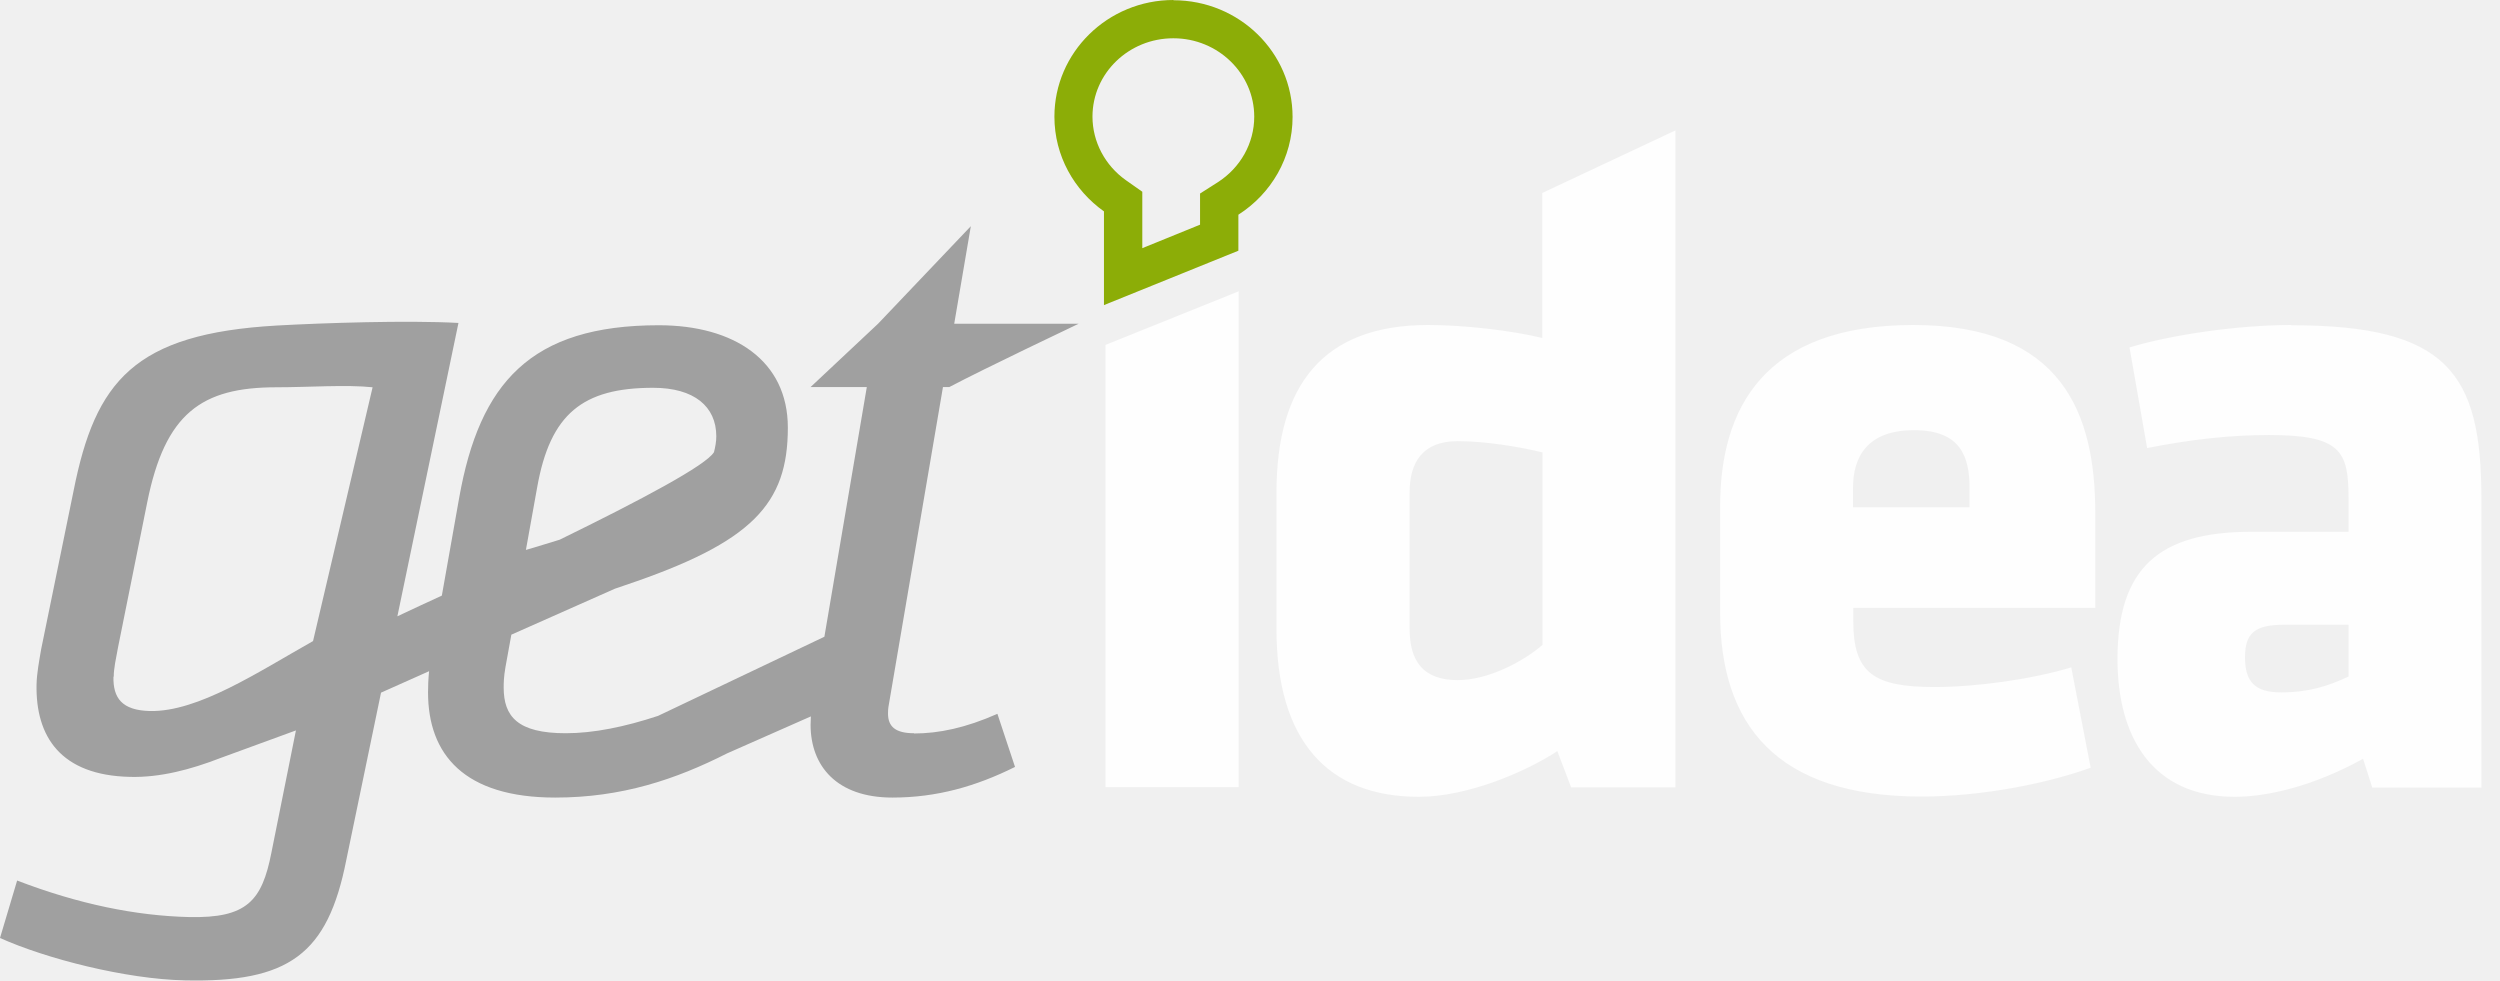
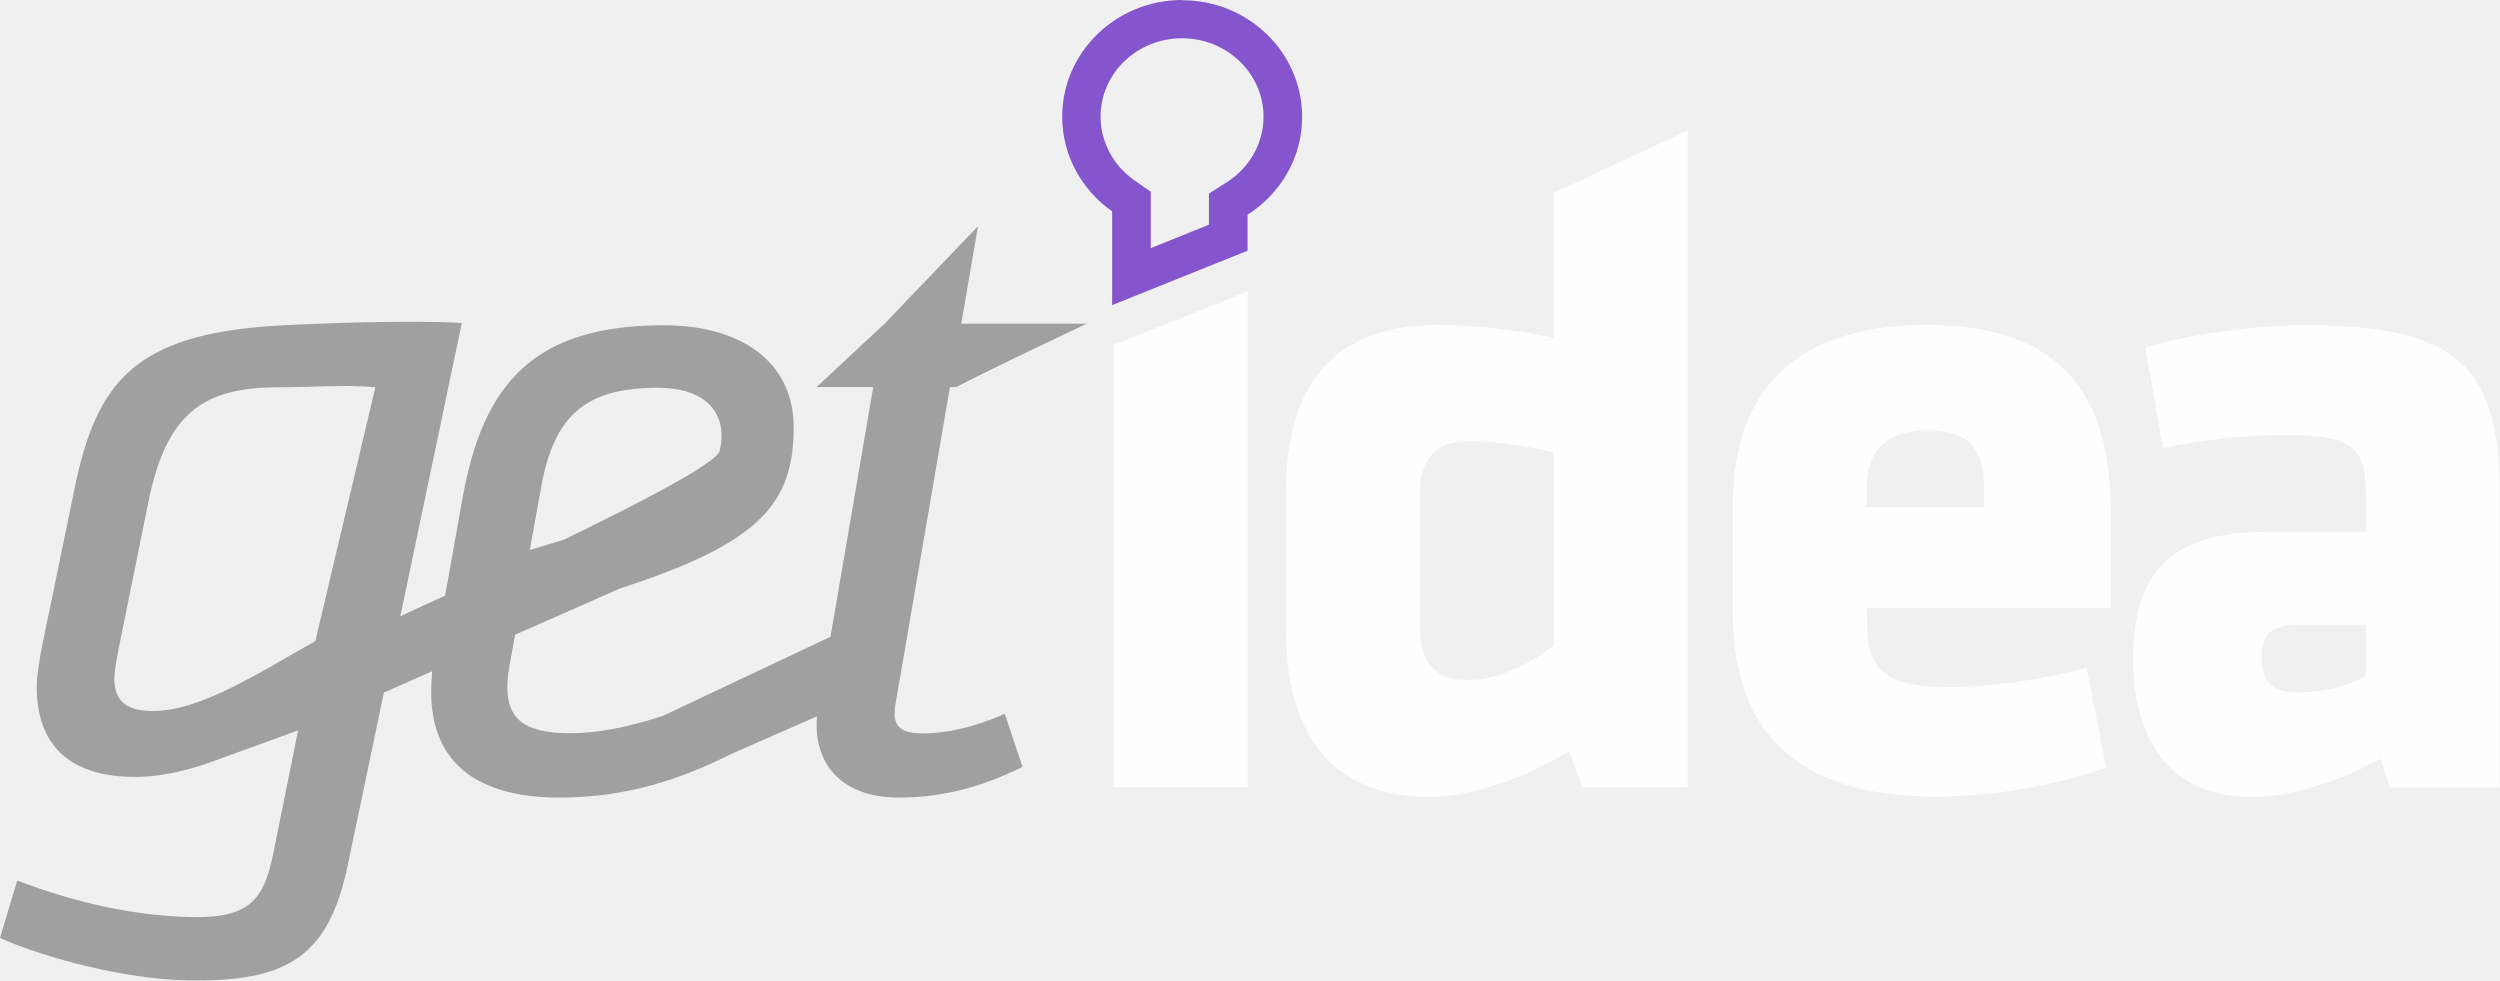
<svg xmlns="http://www.w3.org/2000/svg" width="102" height="40" viewBox="0 0 102 40" fill="none">
-   <path d="M45.105 32.114H50.538V11.885L45.105 14.072V32.114ZM62.934 13.791C61.694 13.489 59.765 13.26 58.264 13.26C53.968 13.26 52.081 15.729 52.081 20.093V25.676C52.081 30.197 54.156 32.51 57.888 32.51C59.88 32.51 62.257 31.489 63.539 30.645L64.102 32.124H68.356V5.322L62.924 7.874V13.781L62.934 13.791ZM62.934 26.312C62.142 26.999 60.714 27.749 59.473 27.749C58.044 27.749 57.513 26.947 57.513 25.666V20.083C57.513 18.864 58.044 17.999 59.473 17.999C60.599 17.999 61.996 18.229 62.934 18.458V26.312ZM78.063 13.26C71.953 13.26 70.181 16.676 70.181 20.666V24.989C70.181 29.541 72.443 32.499 78.397 32.499C80.962 32.499 83.641 31.926 85.299 31.322L84.507 27.229C82.891 27.718 80.628 28.031 78.928 28.031C76.437 28.031 75.613 27.458 75.613 25.333V24.801H85.487V20.926C85.487 16.906 84.162 13.26 78.063 13.26ZM80.357 20.697H75.603V19.906C75.603 18.614 76.207 17.551 78.094 17.551C79.981 17.551 80.357 18.614 80.357 19.906V20.697ZM93.484 13.26C91.367 13.26 88.625 13.645 86.884 14.176L87.603 18.281C89.334 17.937 90.96 17.749 92.576 17.749C95.485 17.749 95.819 18.395 95.819 20.291V21.697H91.857C88.083 21.697 86.394 23.176 86.394 26.895C86.394 30.041 87.791 32.51 91.179 32.51C92.42 32.51 94.307 32.124 96.413 30.958L96.789 32.135H101.241V20.333C101.241 15.208 99.844 13.27 93.473 13.27L93.484 13.26ZM95.819 27.604C94.995 27.989 94.203 28.249 93.067 28.249C92.013 28.249 91.596 27.833 91.596 26.812C91.596 25.791 92.045 25.489 93.213 25.489H95.819V27.614V27.604Z" fill="#FEFEFE" />
-   <path d="M37.295 29.916C36.534 29.916 36.231 29.645 36.231 29.114C36.231 28.999 36.231 28.926 36.273 28.697L38.473 15.791H38.734C40.131 15.051 44.01 13.208 44.01 13.208H38.932L39.61 9.229L35.825 13.208L33.072 15.791H35.366L33.635 25.979L26.848 29.208C25.492 29.656 24.22 29.916 23.084 29.916C21.113 29.916 20.55 29.229 20.55 28.051C20.55 27.895 20.55 27.635 20.623 27.218L20.863 25.895L25.086 24.02C25.221 23.979 25.357 23.926 25.513 23.874C30.706 22.124 32.144 20.562 32.144 17.447C32.144 14.708 29.944 13.27 26.879 13.27C21.645 13.27 19.57 15.624 18.736 20.301L18.027 24.301C17.412 24.583 16.807 24.864 16.213 25.145L18.705 13.176C16.63 13.062 13.2 13.176 11.302 13.281C5.474 13.614 3.889 15.551 3.003 20.02L1.679 26.489C1.595 26.979 1.501 27.479 1.491 27.926C1.449 30.051 2.471 31.635 5.307 31.697C6.537 31.729 7.788 31.395 8.998 30.926L12.074 29.801L11.073 34.791C10.687 36.76 10.072 37.468 7.715 37.416C5.557 37.364 3.222 36.895 0.699 35.926L0 38.27C1.877 39.114 5.119 39.947 7.538 39.999C11.782 40.093 13.367 38.947 14.128 35.093L15.546 28.26L17.506 27.385C17.474 27.708 17.464 28.01 17.464 28.249C17.464 30.791 18.945 32.541 22.656 32.541C25.367 32.541 27.567 31.801 29.663 30.739L33.083 29.229C33.083 29.374 33.072 29.489 33.072 29.572C33.072 31.249 34.136 32.541 36.409 32.541C38.223 32.541 39.818 32.083 41.413 31.291L40.694 29.124C39.401 29.697 38.306 29.926 37.285 29.926L37.295 29.916ZM4.64 27.614C4.64 27.27 4.734 26.854 4.817 26.406L6.006 20.499C6.735 16.864 8.216 15.801 11.281 15.801C12.574 15.801 14.138 15.687 15.202 15.801L12.772 26.156C10.499 27.437 8.08 29.051 6.11 29.01C4.973 28.979 4.608 28.479 4.629 27.604L4.64 27.614ZM21.457 22.437L21.916 19.885C22.448 16.885 23.772 15.822 26.65 15.822C28.318 15.822 29.225 16.583 29.225 17.801C29.225 18.02 29.183 18.239 29.131 18.447C28.818 18.979 26.16 20.395 22.834 22.02C22.354 22.166 21.958 22.291 21.457 22.437Z" fill="#A0A0A0" />
-   <path d="M47.878 1.562C49.692 1.562 51.173 3 51.173 4.76C51.173 5.844 50.61 6.844 49.682 7.438L48.962 7.896V9.167L46.606 10.125V7.823L45.939 7.354C45.084 6.75 44.573 5.781 44.573 4.76C44.573 2.99 46.054 1.562 47.868 1.562M47.878 0C45.199 0 43.02 2.135 43.02 4.76C43.02 6.354 43.822 7.76 45.042 8.625V12.448L50.526 10.229V8.76C51.861 7.906 52.737 6.438 52.737 4.771C52.737 2.135 50.558 0.01 47.878 0.01V0Z" fill="#8CAD07" />
+   <g clip-path="url(#clip0_5012_6226)">
+     <path d="M45.438 32.114H50.911V11.885L45.438 14.072V32.114ZM63.4 13.791C62.15 13.489 60.206 13.26 58.694 13.26C54.367 13.26 52.465 15.728 52.465 20.093V25.676C52.465 30.197 54.556 32.51 58.316 32.51C60.322 32.51 62.717 31.489 64.009 30.645L64.576 32.124H68.861V5.322L63.389 7.874V13.78L63.4 13.791ZM63.4 26.312C62.601 26.999 61.162 27.749 59.912 27.749C58.473 27.749 57.938 26.947 57.938 25.666V20.082C57.938 18.864 58.473 17.999 59.912 17.999C61.047 17.999 62.454 18.228 63.4 18.457V26.312ZM78.64 13.26C72.485 13.26 70.7 16.676 70.7 20.666V24.989C70.7 29.541 72.979 32.499 78.976 32.499C81.56 32.499 84.26 31.926 85.93 31.322L85.131 27.228C83.503 27.718 81.224 28.03 79.512 28.03C77.002 28.03 76.172 27.457 76.172 25.332V24.801H86.119V20.926C86.119 16.905 84.785 13.26 78.64 13.26ZM80.951 20.697H76.161V19.905C76.161 18.614 76.771 17.551 78.672 17.551C80.573 17.551 80.951 18.614 80.951 19.905V20.697ZM94.175 13.26C92.043 13.26 89.28 13.645 87.526 14.176L88.251 18.28C89.995 17.937 91.633 17.749 93.261 17.749C96.192 17.749 96.528 18.395 96.528 20.291V21.697H92.536C88.734 21.697 87.032 23.176 87.032 26.895C87.032 30.041 88.44 32.51 91.854 32.51C93.104 32.51 95.005 32.124 97.126 30.957L97.505 32.135H101.99V20.332C101.99 15.207 100.582 13.27 94.165 13.27L94.175 13.26ZM96.528 27.603C95.698 27.989 94.9 28.249 93.755 28.249C92.694 28.249 92.274 27.832 92.274 26.812C92.274 25.791 92.725 25.489 93.902 25.489H96.528V27.614V27.603Z" fill="#FEFEFE" />
+     <path d="M37.571 29.916C36.804 29.916 36.5 29.645 36.5 29.114C36.5 28.999 36.5 28.926 36.542 28.697L38.758 15.791H39.021C40.428 15.051 44.336 13.207 44.336 13.207H39.22L39.903 9.228L36.09 13.207L33.317 15.791H35.628L33.885 25.978L27.047 29.207C25.681 29.655 24.4 29.916 23.255 29.916C21.27 29.916 20.703 29.228 20.703 28.051C20.703 27.895 20.703 27.635 20.776 27.218L21.018 25.895L25.271 24.02C25.408 23.978 25.545 23.926 25.702 23.874C30.933 22.124 32.383 20.562 32.383 17.447C32.383 14.707 30.166 13.27 27.078 13.27C21.805 13.27 19.715 15.624 18.875 20.301L18.161 24.301C17.541 24.582 16.932 24.864 16.333 25.145L18.843 13.176C16.753 13.062 13.297 13.176 11.386 13.28C5.514 13.614 3.918 15.551 3.025 20.02L1.691 26.489C1.607 26.978 1.513 27.478 1.502 27.926C1.46 30.051 2.489 31.635 5.346 31.697C6.586 31.728 7.846 31.395 9.065 30.926L12.163 29.801L11.155 34.791C10.766 36.76 10.146 37.468 7.773 37.416C5.598 37.364 3.246 36.895 0.704 35.926L0 38.27C1.891 39.114 5.157 39.947 7.594 39.999C11.869 40.093 13.466 38.947 14.232 35.093L15.661 28.26L17.636 27.385C17.604 27.707 17.593 28.01 17.593 28.249C17.593 30.791 19.085 32.541 22.824 32.541C25.555 32.541 27.771 31.801 29.883 30.739L33.328 29.228C33.328 29.374 33.317 29.489 33.317 29.572C33.317 31.249 34.389 32.541 36.678 32.541C38.506 32.541 40.113 32.083 41.72 31.291L40.995 29.124C39.693 29.697 38.59 29.926 37.561 29.926L37.571 29.916ZM4.674 27.614C4.674 27.27 4.769 26.853 4.853 26.405L6.05 20.499C6.785 16.864 8.277 15.801 11.365 15.801C12.667 15.801 14.243 15.687 15.314 15.801L12.867 26.155C10.577 27.437 8.14 29.051 6.155 29.01C5.01 28.978 4.643 28.478 4.664 27.603L4.674 27.614ZM21.616 22.437L22.078 19.885C22.614 16.885 23.948 15.822 26.847 15.822C28.528 15.822 29.442 16.582 29.442 17.801C29.442 18.02 29.399 18.239 29.347 18.447C29.032 18.978 26.353 20.395 23.003 22.02C22.52 22.166 22.12 22.291 21.616 22.437Z" fill="#A0A0A0" />
+     <path d="M48.233 1.562C50.06 1.562 51.552 3 51.552 4.76C51.552 5.844 50.984 6.844 50.05 7.437L49.325 7.896V9.167L46.951 10.125V7.823L46.279 7.354C45.418 6.75 44.903 5.781 44.903 4.76C44.903 2.989 46.394 1.562 48.222 1.562M48.233 -9.15527e-05C45.533 -9.15527e-05 43.338 2.135 43.338 4.76C43.338 6.354 44.147 7.76 45.376 8.625V12.448L50.9 10.229V8.76C52.245 7.906 53.127 6.437 53.127 4.771C53.127 2.135 50.932 0.01 48.233 0.01V-9.15527e-05Z" fill="#8555CD" />
+   </g>
+   <defs>
+     <clipPath id="clip0_5012_6226">
+       <rect width="102" height="40" fill="white" />
+     </clipPath>
+   </defs>
</svg>
